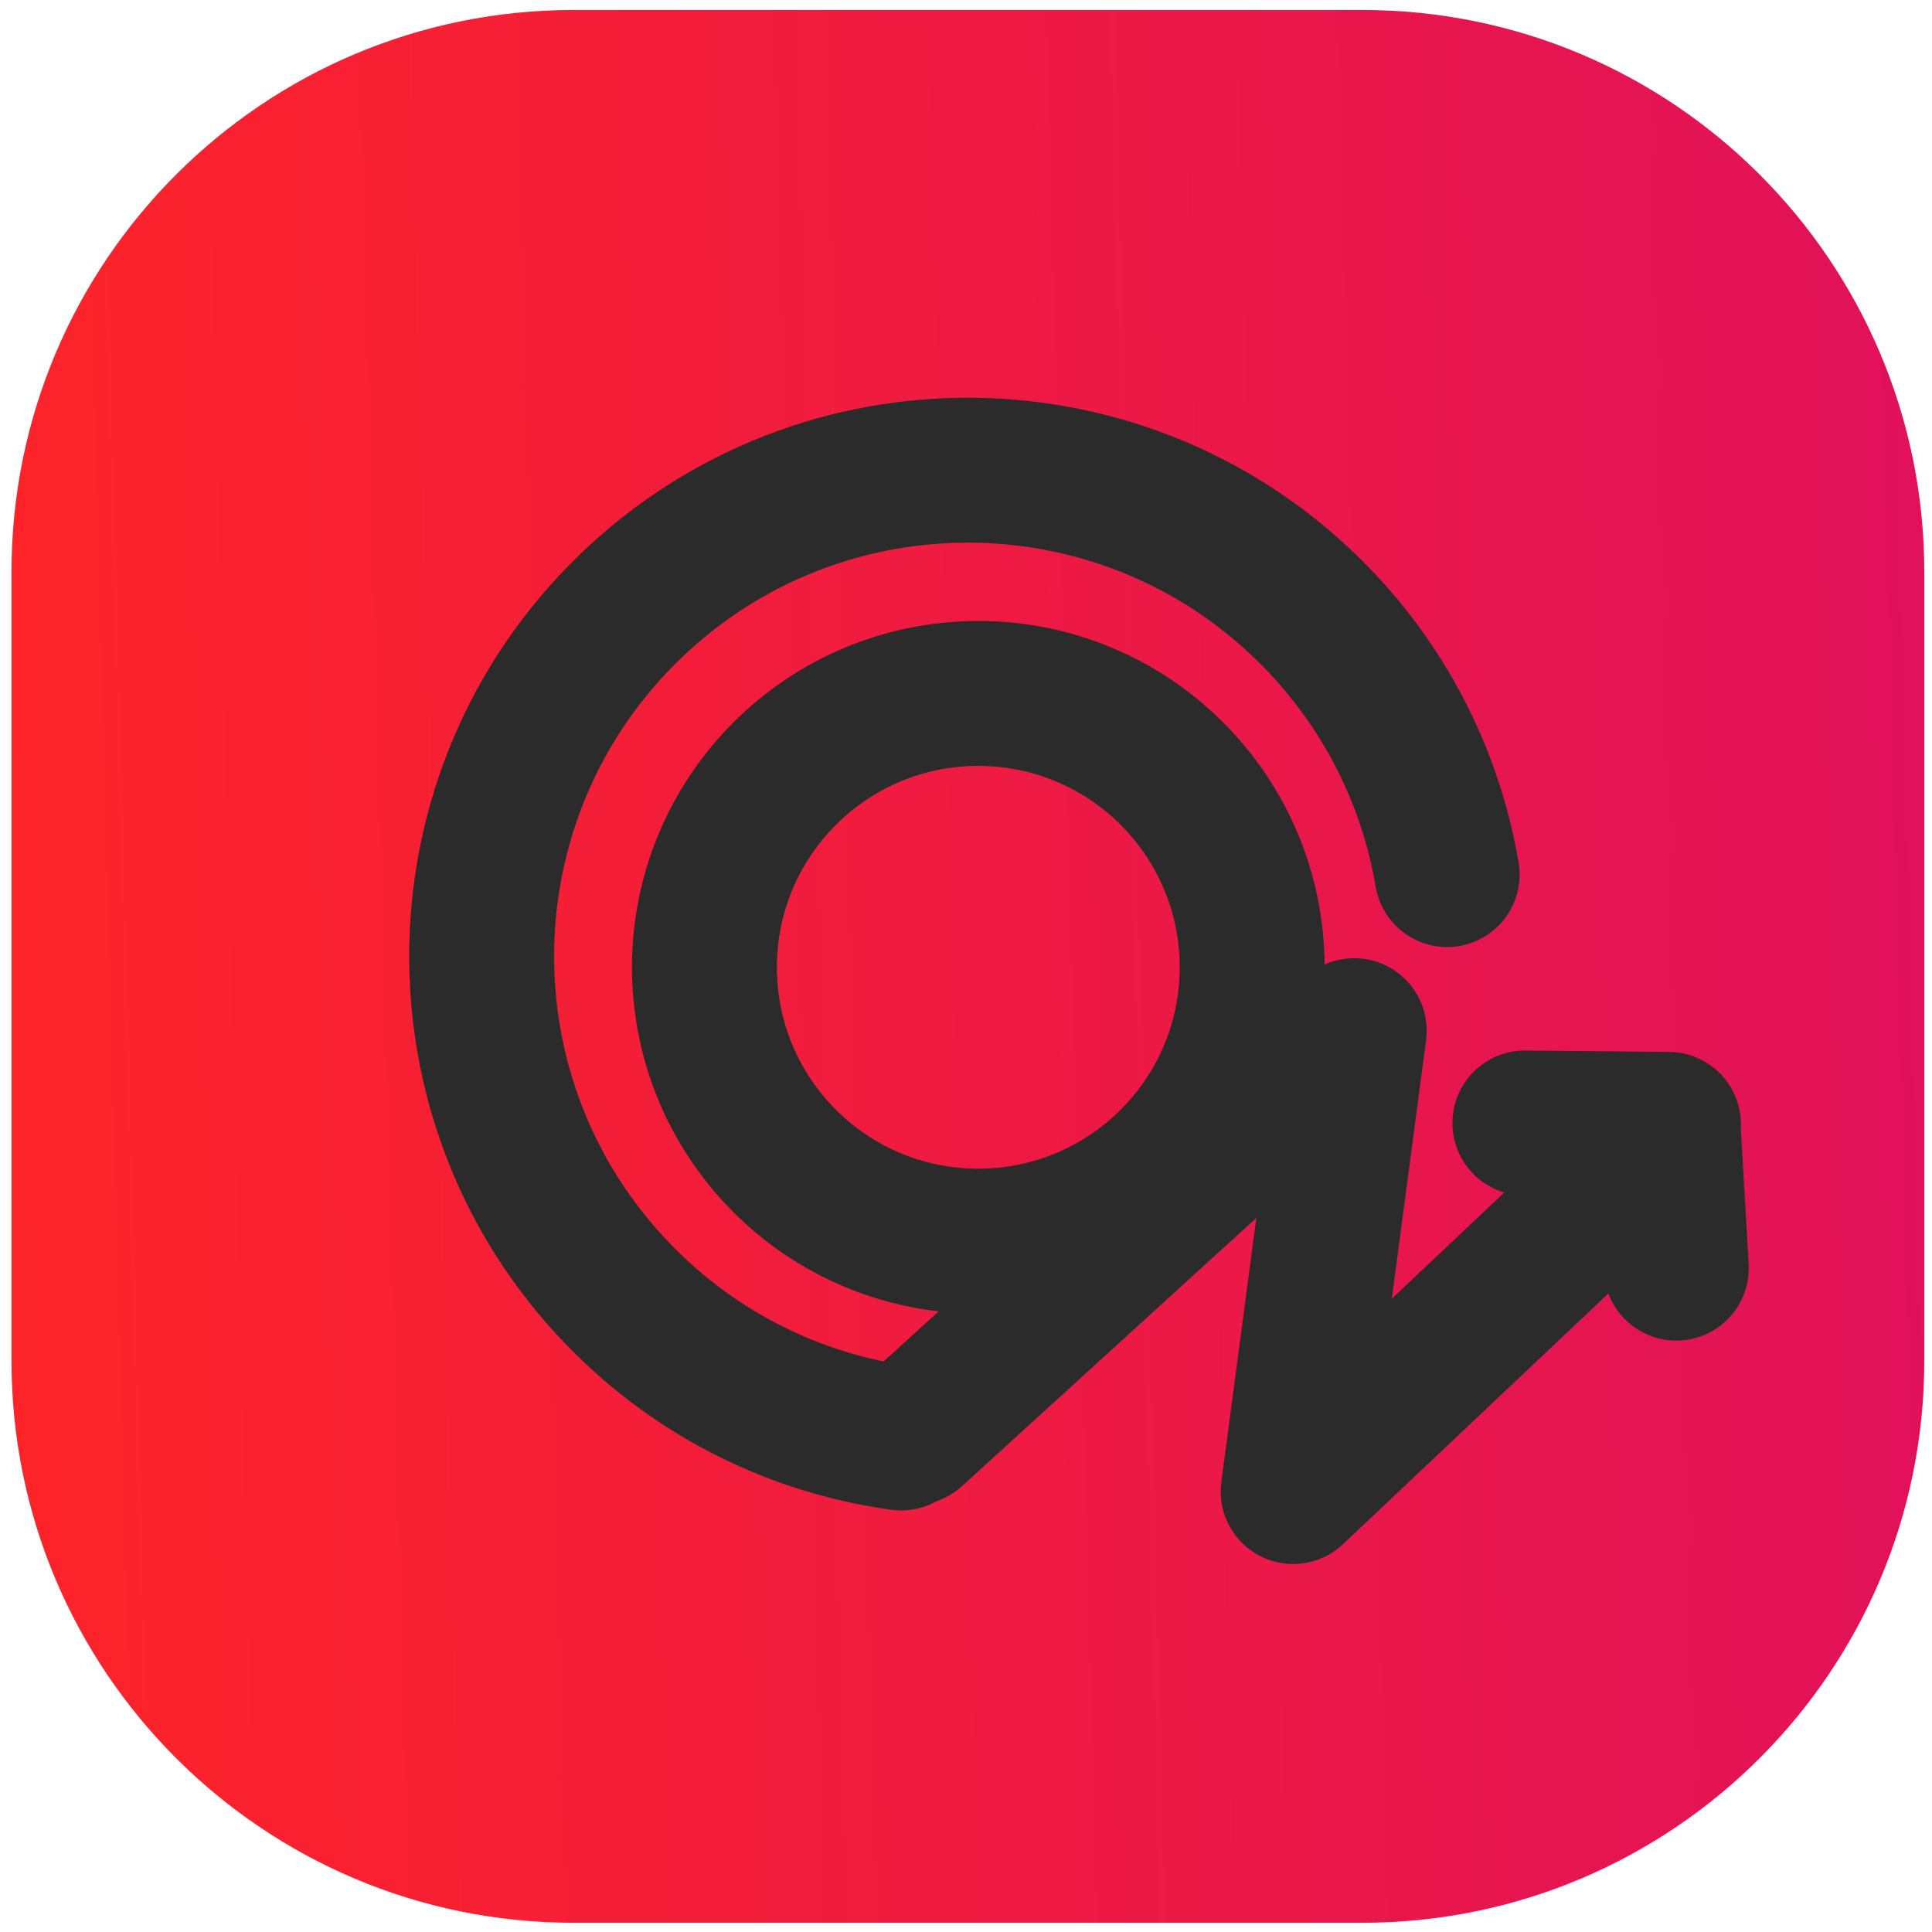
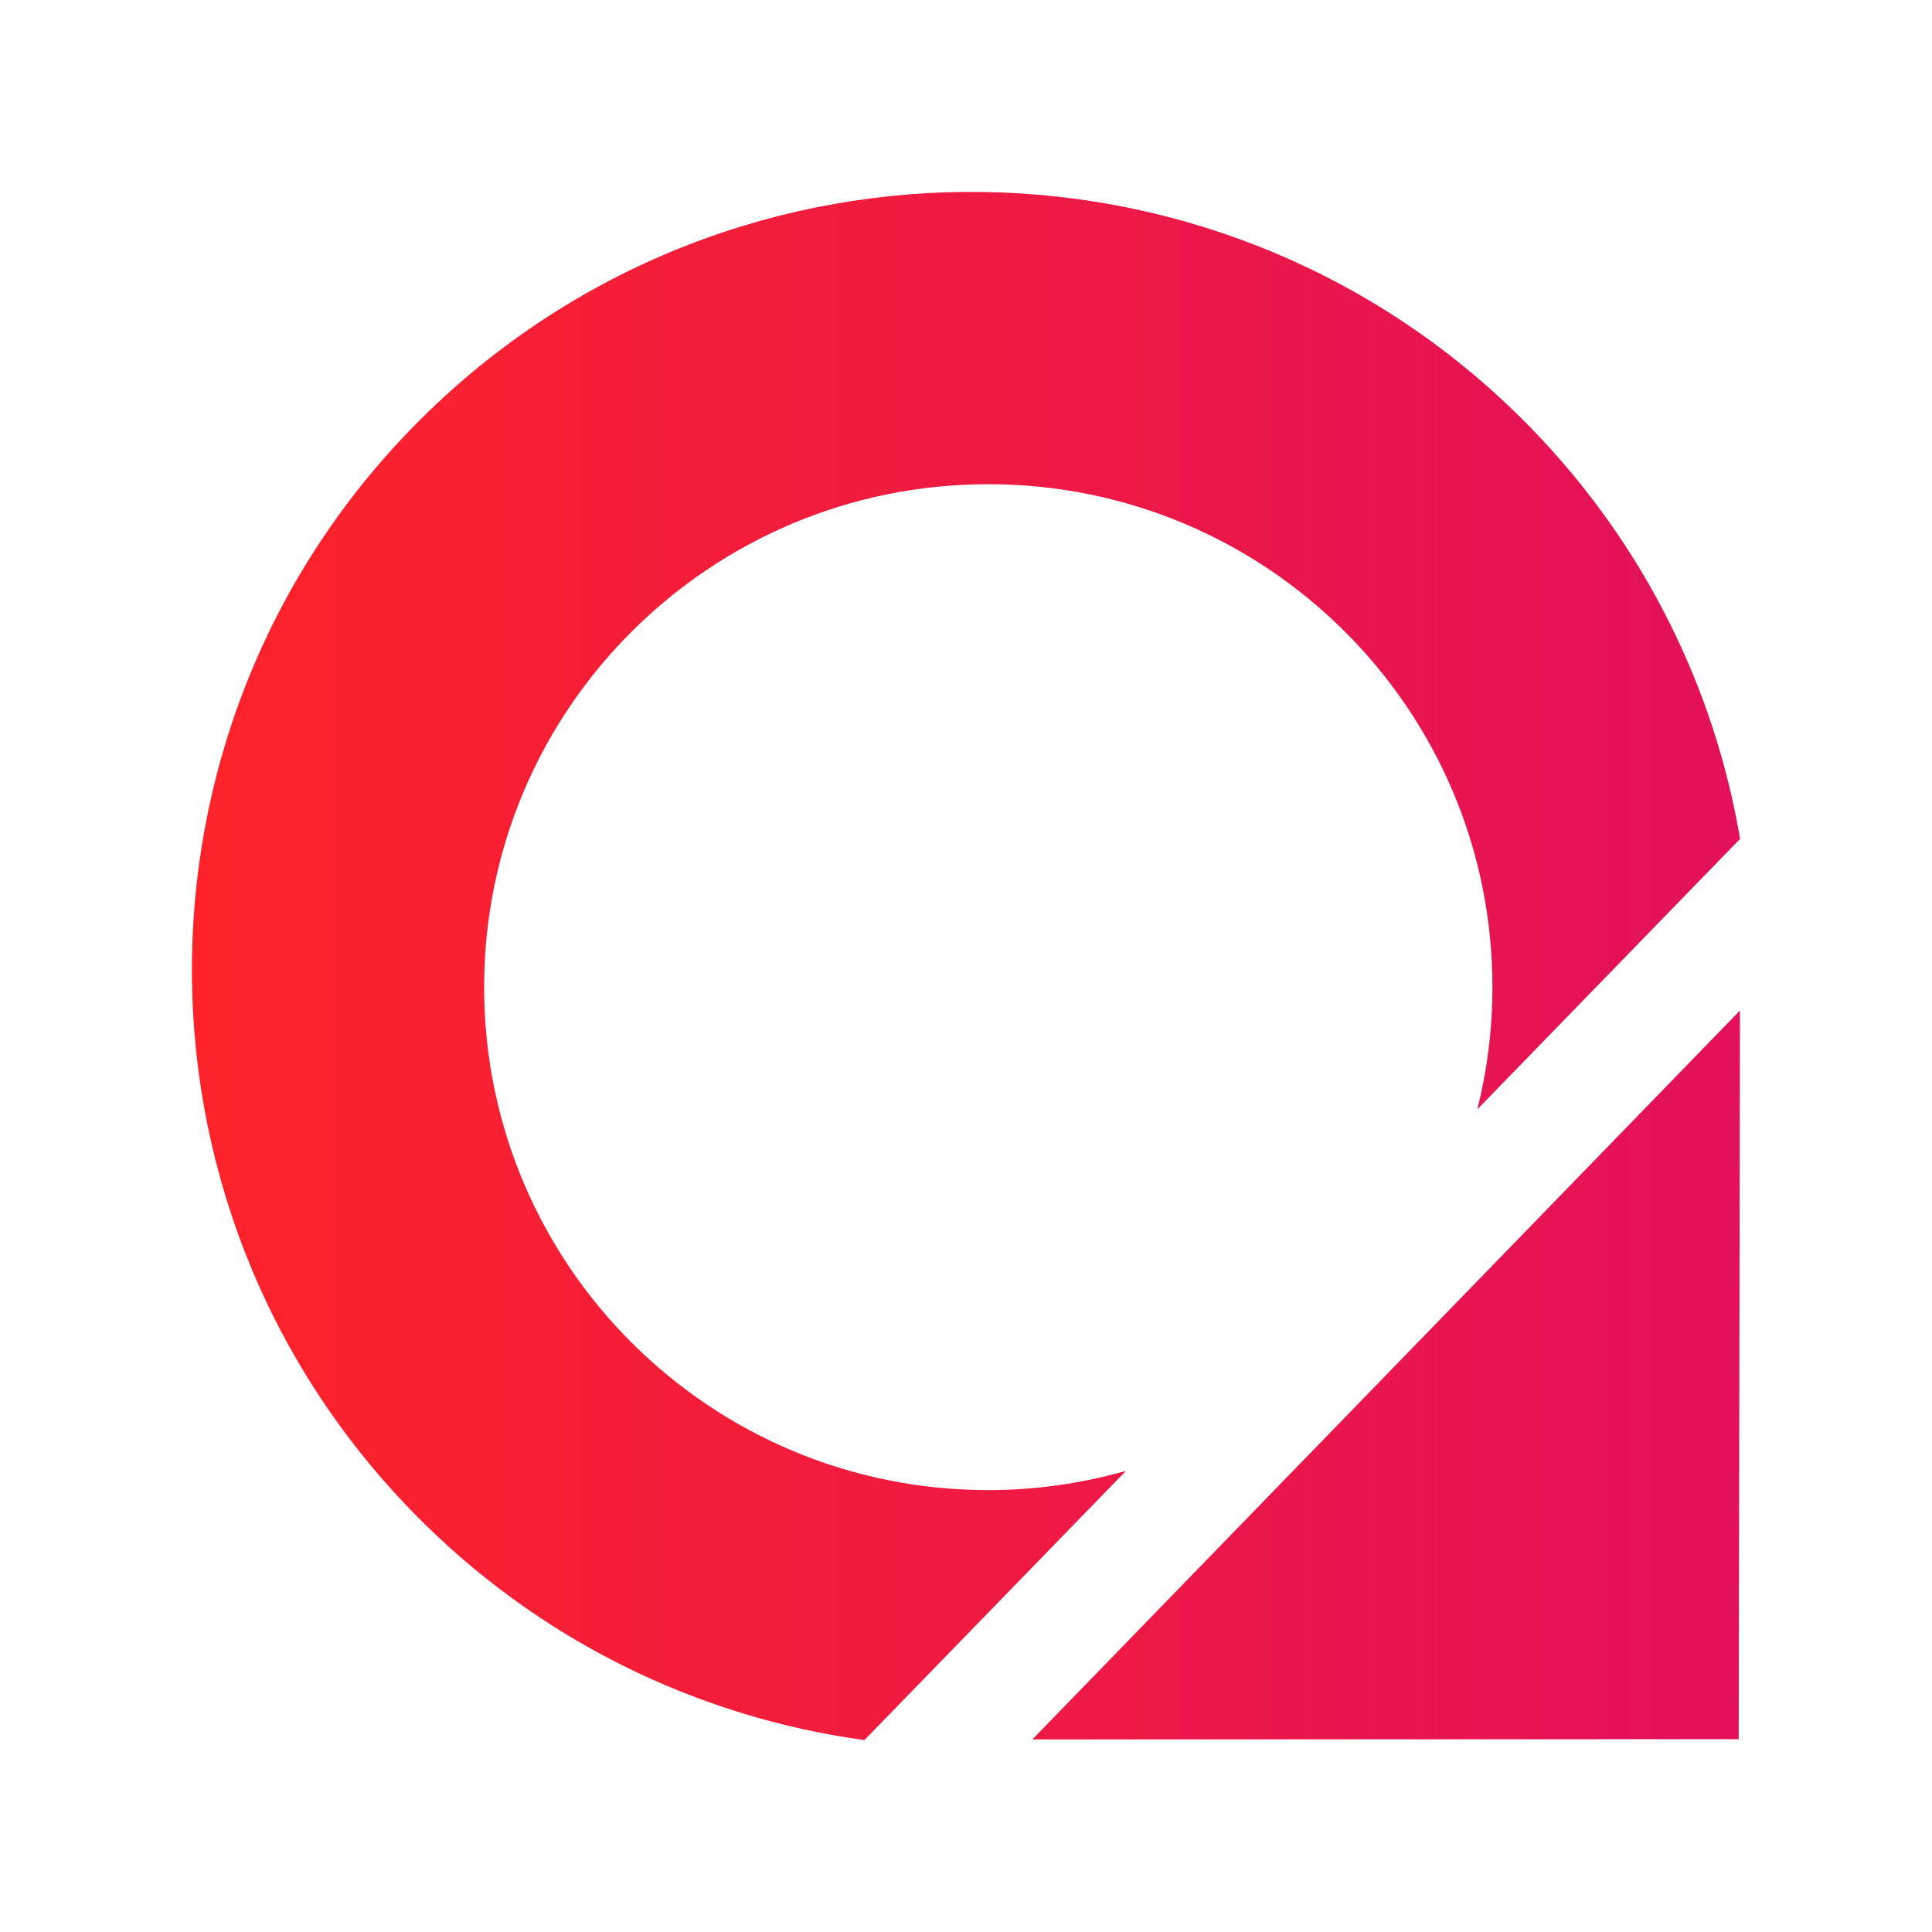
<svg xmlns="http://www.w3.org/2000/svg" xmlns:xlink="http://www.w3.org/1999/xlink" style="fill-rule:evenodd;clip-rule:evenodd;stroke-linecap:round;stroke-linejoin:round;" xml:space="preserve" version="1.1" viewBox="0 0 512 512" id="svg4">
  <defs id="defs8">
-     <linearGradient gradientTransform="matrix(0.2624133,0,0,0.8594035,-267.3731,-355.9174)" gradientUnits="userSpaceOnUse" id="LinearGradient" x1="932.406" x2="2939.54" y1="887.2" y2="712.027">
+     <linearGradient id="linearGradient8639">
+       <stop style="stop-color:#fd2329;stop-opacity:1;" offset="0" id="stop8635" />
+       <stop style="stop-color:#e21159;stop-opacity:1;" offset="1" id="stop8637" />
+     </linearGradient>
+     <linearGradient gradientTransform="matrix(0.1659411,0,0,0.5434572,-563.6556,-221.9433)" gradientUnits="userSpaceOnUse" id="LinearGradient" x1="932.406" x2="2939.54" y1="887.2" y2="712.027">
      <stop offset="0" stop-color="#ff2525" id="stop359" />
      <stop offset="1" stop-color="#e1115a" id="stop361" />
    </linearGradient>
-     <linearGradient id="linearGradient1364">
-       <stop style="stop-color:#000000;stop-opacity:1;" offset="0" id="stop1360" />
-       <stop style="stop-color:#000000;stop-opacity:1;" offset="1" id="stop1362" />
-     </linearGradient>
-     <clipPath clipPathUnits="userSpaceOnUse" id="clipPath3827">
-       <rect style="clip-rule:evenodd;fill:url(#linearGradient3831);fill-opacity:1;fill-rule:evenodd;stroke-width:25.344;stroke-linecap:round;stroke-linejoin:round;stroke-dashoffset:128.014" id="rect3829" width="492.464" height="492.464" x="9.768" y="9.768" ry="144.691" />
-     </clipPath>
-     <linearGradient xlink:href="#linearGradient1364" id="linearGradient3831" gradientUnits="userSpaceOnUse" gradientTransform="translate(-1.9296875e-5)" x1="9.768" y1="256" x2="502.232" y2="256" />
+     <linearGradient xlink:href="#linearGradient8639" id="linearGradient8641" x1="115.479" y1="256.001" x2="396.523" y2="256.001" gradientUnits="userSpaceOnUse" gradientTransform="matrix(1.459914,0,0,1.459914,-117.7395,-117.7337)" />
  </defs>
-   <path d="M 8.933,8 H 503.067 c 0.516,0 0.933,1.391 0.933,3.1 V 500.906 C 504,502.615 503.584,504 503.067,504 H 8.933 C 8.418,504 8,502.615 8,500.906 V 11.1 C 8,9.391 8.418,8 8.933,8 Z" fill="url(#LinearGradient)" fill-rule="nonzero" opacity="1" stroke="none" id="path377" style="clip-rule:evenodd;fill:url(#LinearGradient);fill-rule:nonzero;stroke-width:0.327;stroke-linecap:round;stroke-linejoin:round" clip-path="url(#clipPath3827)" transform="matrix(1.029338,0,0,1.029338,-7.010705,-7.410705)" />
-   <path stroke="#000000" stroke-width="38.404" d="m 238.791,381.075 c -27.476,-3.79 -53.938,-16.44 -74.754,-37.883 -49.565,-51.057 -48.355,-132.627 2.702,-182.191 51.057,-49.564 132.627,-48.355 182.191,2.702 18.856,19.423 30.363,43.262 34.573,68.075 m 58.658,66.189 -38.061,-0.363 m 37.936,0.466 2.203,37.999 m -202.25,43.591 116.893,-106.521 -16.178,122.138 90.854,-85.824 M 186.68,256.34 c 0,-40.082 32.492,-72.574 72.574,-72.574 40.081,0 72.574,32.492 72.574,72.574 0,40.081 -32.493,72.574 -72.574,72.574 -40.082,0 -72.574,-32.493 -72.574,-72.574 z" fill="none" stroke-linecap="round" opacity="1" stroke-linejoin="round" id="path2" style="fill:none;fill-opacity:1;stroke:#2b2b2b;stroke-opacity:1" />
+   <path style="fill:#555555;fill-opacity:1;stroke:none;stroke-opacity:1" d="m 528.521,-146.441 1.744,30.078" id="path4099" />
+   <path style="fill:#555555;fill-opacity:1;stroke:none;stroke-opacity:1" d="m 528.62,-146.523 -30.127,-0.287" id="path4097" />
+   <path id="path2" style="clip-rule:evenodd;fill:url(#linearGradient8641);fill-opacity:1;fill-rule:evenodd;stroke:none;stroke-width:7.746;stroke-linecap:round;stroke-linejoin:round;stroke-dasharray:none;stroke-opacity:1" d="m 260.521,50.879 c -52.87,-0.782 -106.037,18.554 -146.974,58.2 -81.873,79.293 -83.812,209.787 -4.331,291.468 33.38,34.304 75.804,54.534 119.863,60.597 l 69.311,-71.339 c -11.605,3.282 -23.827,5.086 -36.487,5.086 -73.788,0 -133.607,-59.672 -133.607,-133.285 0,-73.614 59.818,-133.29 133.607,-133.29 73.787,0 133.607,59.676 133.607,133.29 0,11.165 -1.398,22 -3.991,32.364 l 69.63,-71.661 C 454.398,182.613 435.941,144.475 405.705,113.402 365.965,72.562 313.392,51.661 260.521,50.879 Z M 461.108,267.796 273.581,460.966 l 187.195,-0.063 z" />
</svg>
